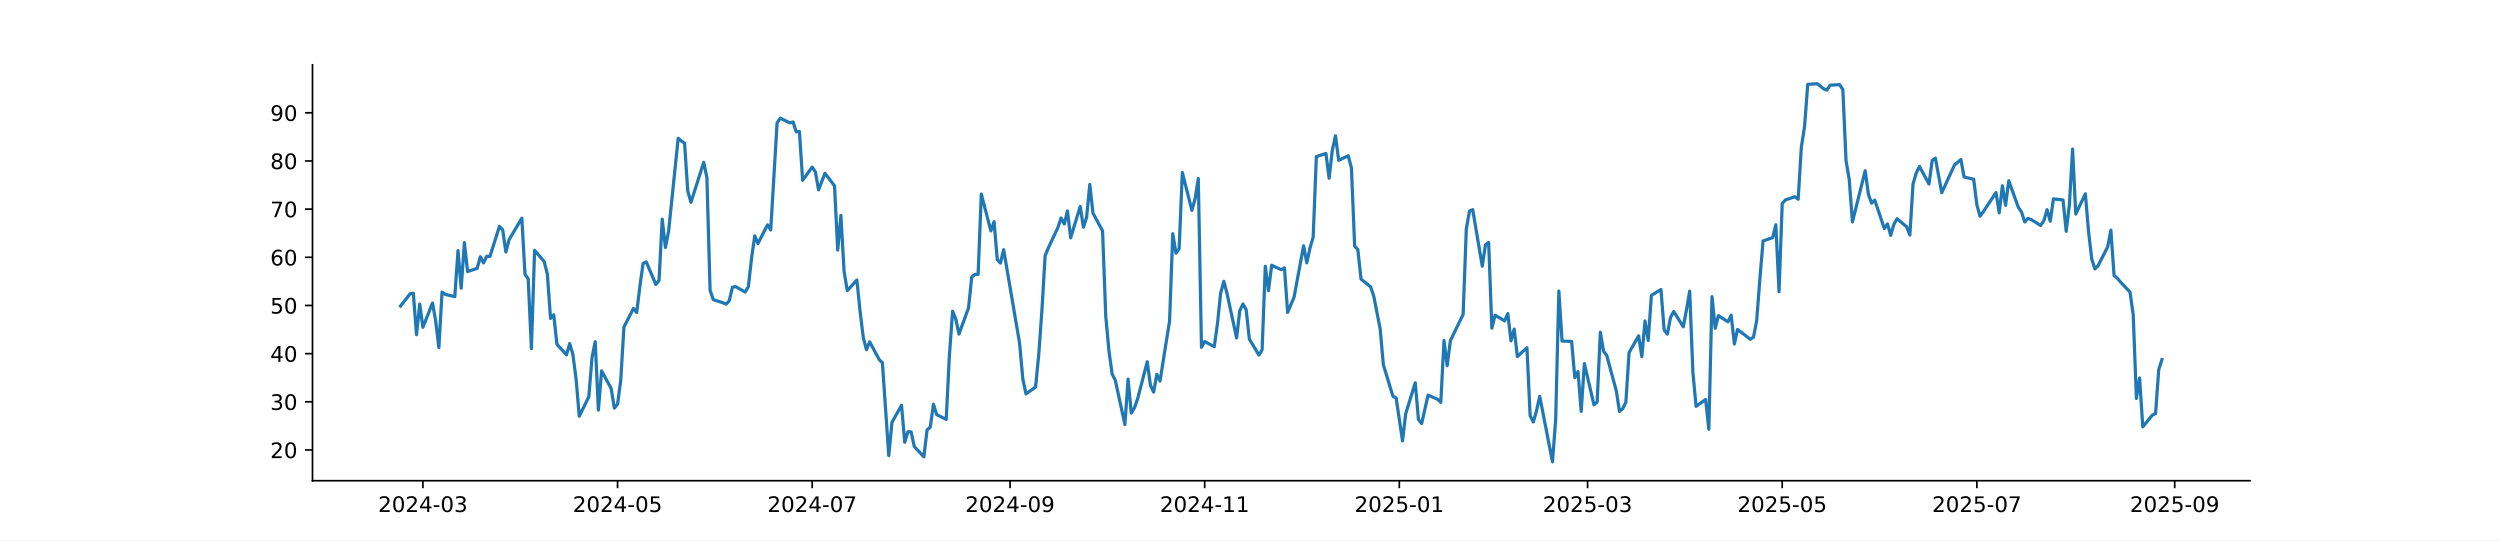
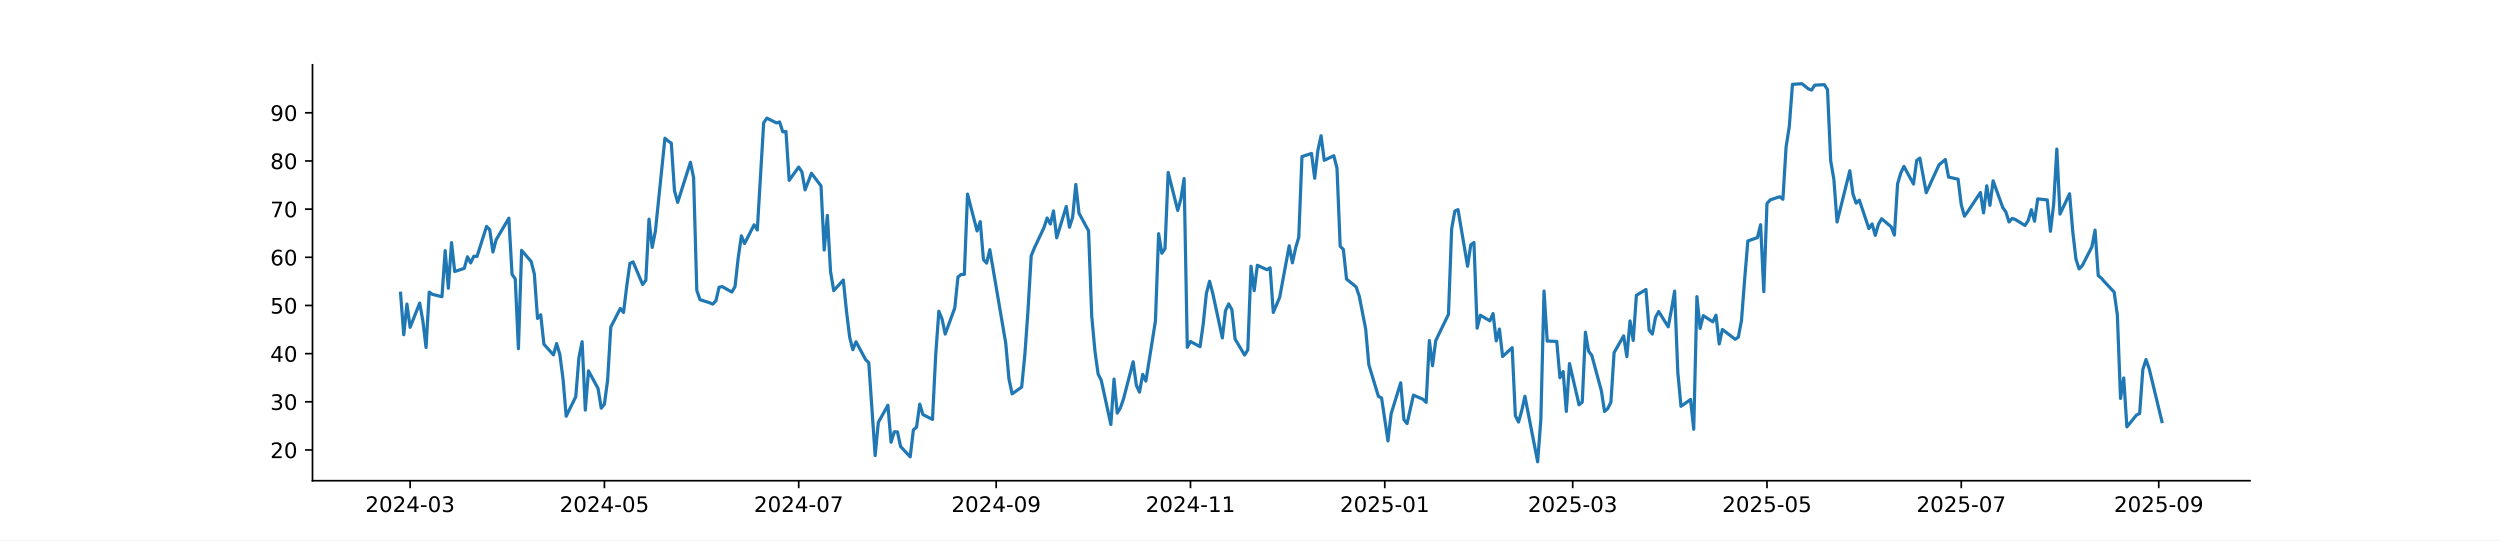
<svg xmlns="http://www.w3.org/2000/svg" xmlns:xlink="http://www.w3.org/1999/xlink" width="1166.4pt" height="252pt" viewBox="0 0 1166.4 252" version="1.1">
  <defs>
    <style type="text/css">*{stroke-linejoin: round; stroke-linecap: butt}</style>
  </defs>
  <g id="figure_1">
    <g id="patch_1">
      <path d="M 0 252  L 1166.4 252  L 1166.4 0  L 0 0  z " style="fill: #ffffff" />
    </g>
    <g id="axes_1">
      <g id="patch_2">
        <path d="M 145.8 224.28  L 1049.76 224.28  L 1049.76 30.24  L 145.8 30.24  z " style="fill: #ffffff" />
      </g>
      <g id="matplotlib.axis_1">
        <g id="xtick_1">
          <g id="line2d_1">
            <defs>
-               <path id="m471a4bd126" d="M 0 0  L 0 3.5  " style="stroke: #000000; stroke-width: 0.8" />
+               <path id="mbe6edbece3" d="M 0 0  L 0 3.5  " style="stroke: #000000; stroke-width: 0.8" />
            </defs>
            <g>
-               <use xlink:href="#m471a4bd126" x="197.31" y="224.28" style="stroke: #000000; stroke-width: 0.8" />
+               <use xlink:href="#mbe6edbece3" x="191.347" y="224.28" style="stroke: #000000; stroke-width: 0.8" />
            </g>
          </g>
          <g id="text_1">
-             <g transform="translate(176.4188 238.8784) scale(0.1 -0.1)">
+             <g transform="translate(170.4558 238.8784) scale(0.1 -0.1)">
              <defs>
                <path id="DejaVuSans-32" d="M 1228 531  L 3431 531  L 3431 0  L 469 0  L 469 531  Q 828 903 1448 1529  Q 2069 2156 2228 2338  Q 2531 2678 2651 2914  Q 2772 3150 2772 3378  Q 2772 3750 2511 3984  Q 2250 4219 1831 4219  Q 1534 4219 1204 4116  Q 875 4013 500 3803  L 500 4441  Q 881 4594 1212 4672  Q 1544 4750 1819 4750  Q 2544 4750 2975 4387  Q 3406 4025 3406 3419  Q 3406 3131 3298 2873  Q 3191 2616 2906 2266  Q 2828 2175 2409 1742  Q 1991 1309 1228 531  z " transform="scale(0.015625)" />
                <path id="DejaVuSans-30" d="M 2034 4250  Q 1547 4250 1301 3770  Q 1056 3291 1056 2328  Q 1056 1369 1301 889  Q 1547 409 2034 409  Q 2525 409 2770 889  Q 3016 1369 3016 2328  Q 3016 3291 2770 3770  Q 2525 4250 2034 4250  z M 2034 4750  Q 2819 4750 3233 4129  Q 3647 3509 3647 2328  Q 3647 1150 3233 529  Q 2819 -91 2034 -91  Q 1250 -91 836 529  Q 422 1150 422 2328  Q 422 3509 836 4129  Q 1250 4750 2034 4750  z " transform="scale(0.015625)" />
                <path id="DejaVuSans-34" d="M 2419 4116  L 825 1625  L 2419 1625  L 2419 4116  z M 2253 4666  L 3047 4666  L 3047 1625  L 3713 1625  L 3713 1100  L 3047 1100  L 3047 0  L 2419 0  L 2419 1100  L 313 1100  L 313 1709  L 2253 4666  z " transform="scale(0.015625)" />
                <path id="DejaVuSans-2d" d="M 313 2009  L 1997 2009  L 1997 1497  L 313 1497  L 313 2009  z " transform="scale(0.015625)" />
                <path id="DejaVuSans-33" d="M 2597 2516  Q 3050 2419 3304 2112  Q 3559 1806 3559 1356  Q 3559 666 3084 287  Q 2609 -91 1734 -91  Q 1441 -91 1130 -33  Q 819 25 488 141  L 488 750  Q 750 597 1062 519  Q 1375 441 1716 441  Q 2309 441 2620 675  Q 2931 909 2931 1356  Q 2931 1769 2642 2001  Q 2353 2234 1838 2234  L 1294 2234  L 1294 2753  L 1863 2753  Q 2328 2753 2575 2939  Q 2822 3125 2822 3475  Q 2822 3834 2567 4026  Q 2313 4219 1838 4219  Q 1578 4219 1281 4162  Q 984 4106 628 3988  L 628 4550  Q 988 4650 1302 4700  Q 1616 4750 1894 4750  Q 2613 4750 3031 4423  Q 3450 4097 3450 3541  Q 3450 3153 3228 2886  Q 3006 2619 2597 2516  z " transform="scale(0.015625)" />
              </defs>
              <use xlink:href="#DejaVuSans-32" />
              <use xlink:href="#DejaVuSans-30" transform="translate(63.62305 0)" />
              <use xlink:href="#DejaVuSans-32" transform="translate(127.2461 0)" />
              <use xlink:href="#DejaVuSans-34" transform="translate(190.8691 0)" />
              <use xlink:href="#DejaVuSans-2d" transform="translate(254.4922 0)" />
              <use xlink:href="#DejaVuSans-30" transform="translate(290.5762 0)" />
              <use xlink:href="#DejaVuSans-33" transform="translate(354.1992 0)" />
            </g>
          </g>
        </g>
        <g id="xtick_2">
          <g id="line2d_2">
            <g>
-               <use xlink:href="#m471a4bd126" x="288.123" y="224.28" style="stroke: #000000; stroke-width: 0.8" />
+               <use xlink:href="#mbe6edbece3" x="281.996" y="224.28" style="stroke: #000000; stroke-width: 0.8" />
            </g>
          </g>
          <g id="text_2">
-             <g transform="translate(267.2317 238.8784) scale(0.1 -0.1)">
+             <g transform="translate(261.1044 238.8784) scale(0.1 -0.1)">
              <defs>
                <path id="DejaVuSans-35" d="M 691 4666  L 3169 4666  L 3169 4134  L 1269 4134  L 1269 2991  Q 1406 3038 1543 3061  Q 1681 3084 1819 3084  Q 2600 3084 3056 2656  Q 3513 2228 3513 1497  Q 3513 744 3044 326  Q 2575 -91 1722 -91  Q 1428 -91 1123 -41  Q 819 9 494 109  L 494 744  Q 775 591 1075 516  Q 1375 441 1709 441  Q 2250 441 2565 725  Q 2881 1009 2881 1497  Q 2881 1984 2565 2268  Q 2250 2553 1709 2553  Q 1456 2553 1204 2497  Q 953 2441 691 2322  L 691 4666  z " transform="scale(0.015625)" />
              </defs>
              <use xlink:href="#DejaVuSans-32" />
              <use xlink:href="#DejaVuSans-30" transform="translate(63.62305 0)" />
              <use xlink:href="#DejaVuSans-32" transform="translate(127.2461 0)" />
              <use xlink:href="#DejaVuSans-34" transform="translate(190.8691 0)" />
              <use xlink:href="#DejaVuSans-2d" transform="translate(254.4922 0)" />
              <use xlink:href="#DejaVuSans-30" transform="translate(290.5762 0)" />
              <use xlink:href="#DejaVuSans-35" transform="translate(354.1992 0)" />
            </g>
          </g>
        </g>
        <g id="xtick_3">
          <g id="line2d_3">
            <g>
-               <use xlink:href="#m471a4bd126" x="378.936" y="224.28" style="stroke: #000000; stroke-width: 0.8" />
+               <use xlink:href="#mbe6edbece3" x="372.644" y="224.28" style="stroke: #000000; stroke-width: 0.8" />
            </g>
          </g>
          <g id="text_3">
-             <g transform="translate(358.0445 238.8784) scale(0.1 -0.1)">
+             <g transform="translate(351.7531 238.8784) scale(0.1 -0.1)">
              <defs>
                <path id="DejaVuSans-37" d="M 525 4666  L 3525 4666  L 3525 4397  L 1831 0  L 1172 0  L 2766 4134  L 525 4134  L 525 4666  z " transform="scale(0.015625)" />
              </defs>
              <use xlink:href="#DejaVuSans-32" />
              <use xlink:href="#DejaVuSans-30" transform="translate(63.62305 0)" />
              <use xlink:href="#DejaVuSans-32" transform="translate(127.2461 0)" />
              <use xlink:href="#DejaVuSans-34" transform="translate(190.8691 0)" />
              <use xlink:href="#DejaVuSans-2d" transform="translate(254.4922 0)" />
              <use xlink:href="#DejaVuSans-30" transform="translate(290.5762 0)" />
              <use xlink:href="#DejaVuSans-37" transform="translate(354.1992 0)" />
            </g>
          </g>
        </g>
        <g id="xtick_4">
          <g id="line2d_4">
            <g>
-               <use xlink:href="#m471a4bd126" x="471.238" y="224.28" style="stroke: #000000; stroke-width: 0.8" />
+               <use xlink:href="#mbe6edbece3" x="464.779" y="224.28" style="stroke: #000000; stroke-width: 0.8" />
            </g>
          </g>
          <g id="text_4">
-             <g transform="translate(450.3461 238.8784) scale(0.1 -0.1)">
+             <g transform="translate(443.8877 238.8784) scale(0.1 -0.1)">
              <defs>
                <path id="DejaVuSans-39" d="M 703 97  L 703 672  Q 941 559 1184 500  Q 1428 441 1663 441  Q 2288 441 2617 861  Q 2947 1281 2994 2138  Q 2813 1869 2534 1725  Q 2256 1581 1919 1581  Q 1219 1581 811 2004  Q 403 2428 403 3163  Q 403 3881 828 4315  Q 1253 4750 1959 4750  Q 2769 4750 3195 4129  Q 3622 3509 3622 2328  Q 3622 1225 3098 567  Q 2575 -91 1691 -91  Q 1453 -91 1209 -44  Q 966 3 703 97  z M 1959 2075  Q 2384 2075 2632 2365  Q 2881 2656 2881 3163  Q 2881 3666 2632 3958  Q 2384 4250 1959 4250  Q 1534 4250 1286 3958  Q 1038 3666 1038 3163  Q 1038 2656 1286 2365  Q 1534 2075 1959 2075  z " transform="scale(0.015625)" />
              </defs>
              <use xlink:href="#DejaVuSans-32" />
              <use xlink:href="#DejaVuSans-30" transform="translate(63.62305 0)" />
              <use xlink:href="#DejaVuSans-32" transform="translate(127.2461 0)" />
              <use xlink:href="#DejaVuSans-34" transform="translate(190.8691 0)" />
              <use xlink:href="#DejaVuSans-2d" transform="translate(254.4922 0)" />
              <use xlink:href="#DejaVuSans-30" transform="translate(290.5762 0)" />
              <use xlink:href="#DejaVuSans-39" transform="translate(354.1992 0)" />
            </g>
          </g>
        </g>
        <g id="xtick_5">
          <g id="line2d_5">
            <g>
-               <use xlink:href="#m471a4bd126" x="562.05" y="224.28" style="stroke: #000000; stroke-width: 0.8" />
+               <use xlink:href="#mbe6edbece3" x="555.428" y="224.28" style="stroke: #000000; stroke-width: 0.8" />
            </g>
          </g>
          <g id="text_5">
-             <g transform="translate(541.1589 238.8784) scale(0.1 -0.1)">
+             <g transform="translate(534.5364 238.8784) scale(0.1 -0.1)">
              <defs>
                <path id="DejaVuSans-31" d="M 794 531  L 1825 531  L 1825 4091  L 703 3866  L 703 4441  L 1819 4666  L 2450 4666  L 2450 531  L 3481 531  L 3481 0  L 794 0  L 794 531  z " transform="scale(0.015625)" />
              </defs>
              <use xlink:href="#DejaVuSans-32" />
              <use xlink:href="#DejaVuSans-30" transform="translate(63.62305 0)" />
              <use xlink:href="#DejaVuSans-32" transform="translate(127.2461 0)" />
              <use xlink:href="#DejaVuSans-34" transform="translate(190.8691 0)" />
              <use xlink:href="#DejaVuSans-2d" transform="translate(254.4922 0)" />
              <use xlink:href="#DejaVuSans-31" transform="translate(290.5762 0)" />
              <use xlink:href="#DejaVuSans-31" transform="translate(354.1992 0)" />
            </g>
          </g>
        </g>
        <g id="xtick_6">
          <g id="line2d_6">
            <g>
-               <use xlink:href="#m471a4bd126" x="652.863" y="224.28" style="stroke: #000000; stroke-width: 0.8" />
+               <use xlink:href="#mbe6edbece3" x="646.076" y="224.28" style="stroke: #000000; stroke-width: 0.8" />
            </g>
          </g>
          <g id="text_6">
-             <g transform="translate(631.9718 238.8784) scale(0.1 -0.1)">
+             <g transform="translate(625.185 238.8784) scale(0.1 -0.1)">
              <use xlink:href="#DejaVuSans-32" />
              <use xlink:href="#DejaVuSans-30" transform="translate(63.62305 0)" />
              <use xlink:href="#DejaVuSans-32" transform="translate(127.2461 0)" />
              <use xlink:href="#DejaVuSans-35" transform="translate(190.8691 0)" />
              <use xlink:href="#DejaVuSans-2d" transform="translate(254.4922 0)" />
              <use xlink:href="#DejaVuSans-30" transform="translate(290.5762 0)" />
              <use xlink:href="#DejaVuSans-31" transform="translate(354.1992 0)" />
            </g>
          </g>
        </g>
        <g id="xtick_7">
          <g id="line2d_7">
            <g>
-               <use xlink:href="#m471a4bd126" x="740.699" y="224.28" style="stroke: #000000; stroke-width: 0.8" />
+               <use xlink:href="#mbe6edbece3" x="733.753" y="224.28" style="stroke: #000000; stroke-width: 0.8" />
            </g>
          </g>
          <g id="text_7">
-             <g transform="translate(719.8072 238.8784) scale(0.1 -0.1)">
+             <g transform="translate(712.8615 238.8784) scale(0.1 -0.1)">
              <use xlink:href="#DejaVuSans-32" />
              <use xlink:href="#DejaVuSans-30" transform="translate(63.62305 0)" />
              <use xlink:href="#DejaVuSans-32" transform="translate(127.2461 0)" />
              <use xlink:href="#DejaVuSans-35" transform="translate(190.8691 0)" />
              <use xlink:href="#DejaVuSans-2d" transform="translate(254.4922 0)" />
              <use xlink:href="#DejaVuSans-30" transform="translate(290.5762 0)" />
              <use xlink:href="#DejaVuSans-33" transform="translate(354.1992 0)" />
            </g>
          </g>
        </g>
        <g id="xtick_8">
          <g id="line2d_8">
            <g>
-               <use xlink:href="#m471a4bd126" x="831.511" y="224.28" style="stroke: #000000; stroke-width: 0.8" />
+               <use xlink:href="#mbe6edbece3" x="824.402" y="224.28" style="stroke: #000000; stroke-width: 0.8" />
            </g>
          </g>
          <g id="text_8">
-             <g transform="translate(810.62 238.8784) scale(0.1 -0.1)">
+             <g transform="translate(803.5102 238.8784) scale(0.1 -0.1)">
              <use xlink:href="#DejaVuSans-32" />
              <use xlink:href="#DejaVuSans-30" transform="translate(63.62305 0)" />
              <use xlink:href="#DejaVuSans-32" transform="translate(127.2461 0)" />
              <use xlink:href="#DejaVuSans-35" transform="translate(190.8691 0)" />
              <use xlink:href="#DejaVuSans-2d" transform="translate(254.4922 0)" />
              <use xlink:href="#DejaVuSans-30" transform="translate(290.5762 0)" />
              <use xlink:href="#DejaVuSans-35" transform="translate(354.1992 0)" />
            </g>
          </g>
        </g>
        <g id="xtick_9">
          <g id="line2d_9">
            <g>
-               <use xlink:href="#m471a4bd126" x="922.324" y="224.28" style="stroke: #000000; stroke-width: 0.8" />
+               <use xlink:href="#mbe6edbece3" x="915.05" y="224.28" style="stroke: #000000; stroke-width: 0.8" />
            </g>
          </g>
          <g id="text_9">
-             <g transform="translate(901.4329 238.8784) scale(0.1 -0.1)">
+             <g transform="translate(894.1588 238.8784) scale(0.1 -0.1)">
              <use xlink:href="#DejaVuSans-32" />
              <use xlink:href="#DejaVuSans-30" transform="translate(63.62305 0)" />
              <use xlink:href="#DejaVuSans-32" transform="translate(127.2461 0)" />
              <use xlink:href="#DejaVuSans-35" transform="translate(190.8691 0)" />
              <use xlink:href="#DejaVuSans-2d" transform="translate(254.4922 0)" />
              <use xlink:href="#DejaVuSans-30" transform="translate(290.5762 0)" />
              <use xlink:href="#DejaVuSans-37" transform="translate(354.1992 0)" />
            </g>
          </g>
        </g>
        <g id="xtick_10">
          <g id="line2d_10">
            <g>
-               <use xlink:href="#m471a4bd126" x="1014.626" y="224.28" style="stroke: #000000; stroke-width: 0.8" />
+               <use xlink:href="#mbe6edbece3" x="1007.185" y="224.28" style="stroke: #000000; stroke-width: 0.8" />
            </g>
          </g>
          <g id="text_10">
-             <g transform="translate(993.7344 238.8784) scale(0.1 -0.1)">
+             <g transform="translate(986.2935 238.8784) scale(0.1 -0.1)">
              <use xlink:href="#DejaVuSans-32" />
              <use xlink:href="#DejaVuSans-30" transform="translate(63.62305 0)" />
              <use xlink:href="#DejaVuSans-32" transform="translate(127.2461 0)" />
              <use xlink:href="#DejaVuSans-35" transform="translate(190.8691 0)" />
              <use xlink:href="#DejaVuSans-2d" transform="translate(254.4922 0)" />
              <use xlink:href="#DejaVuSans-30" transform="translate(290.5762 0)" />
              <use xlink:href="#DejaVuSans-39" transform="translate(354.1992 0)" />
            </g>
          </g>
        </g>
      </g>
      <g id="matplotlib.axis_2">
        <g id="ytick_1">
          <g id="line2d_11">
            <defs>
-               <path id="md3b62843ba" d="M 0 0  L -3.5 0  " style="stroke: #000000; stroke-width: 0.8" />
+               <path id="m8dede33622" d="M 0 0  L -3.5 0  " style="stroke: #000000; stroke-width: 0.8" />
            </defs>
            <g>
-               <use xlink:href="#md3b62843ba" x="145.8" y="209.937" style="stroke: #000000; stroke-width: 0.8" />
+               <use xlink:href="#m8dede33622" x="145.8" y="209.937" style="stroke: #000000; stroke-width: 0.8" />
            </g>
          </g>
          <g id="text_11">
            <g transform="translate(126.075 213.736) scale(0.1 -0.1)">
              <use xlink:href="#DejaVuSans-32" />
              <use xlink:href="#DejaVuSans-30" transform="translate(63.62305 0)" />
            </g>
          </g>
        </g>
        <g id="ytick_2">
          <g id="line2d_12">
            <g>
-               <use xlink:href="#md3b62843ba" x="145.8" y="187.463" style="stroke: #000000; stroke-width: 0.8" />
+               <use xlink:href="#m8dede33622" x="145.8" y="187.463" style="stroke: #000000; stroke-width: 0.8" />
            </g>
          </g>
          <g id="text_12">
-             <g transform="translate(126.075 191.2626) scale(0.1 -0.1)">
+             <g transform="translate(126.075 191.2627) scale(0.1 -0.1)">
              <use xlink:href="#DejaVuSans-33" />
              <use xlink:href="#DejaVuSans-30" transform="translate(63.62305 0)" />
            </g>
          </g>
        </g>
        <g id="ytick_3">
          <g id="line2d_13">
            <g>
-               <use xlink:href="#md3b62843ba" x="145.8" y="164.99" style="stroke: #000000; stroke-width: 0.8" />
+               <use xlink:href="#m8dede33622" x="145.8" y="164.99" style="stroke: #000000; stroke-width: 0.8" />
            </g>
          </g>
          <g id="text_13">
            <g transform="translate(126.075 168.7893) scale(0.1 -0.1)">
              <use xlink:href="#DejaVuSans-34" />
              <use xlink:href="#DejaVuSans-30" transform="translate(63.62305 0)" />
            </g>
          </g>
        </g>
        <g id="ytick_4">
          <g id="line2d_14">
            <g>
-               <use xlink:href="#md3b62843ba" x="145.8" y="142.517" style="stroke: #000000; stroke-width: 0.8" />
+               <use xlink:href="#m8dede33622" x="145.8" y="142.517" style="stroke: #000000; stroke-width: 0.8" />
            </g>
          </g>
          <g id="text_14">
-             <g transform="translate(126.075 146.3159) scale(0.1 -0.1)">
+             <g transform="translate(126.075 146.316) scale(0.1 -0.1)">
              <use xlink:href="#DejaVuSans-35" />
              <use xlink:href="#DejaVuSans-30" transform="translate(63.62305 0)" />
            </g>
          </g>
        </g>
        <g id="ytick_5">
          <g id="line2d_15">
            <g>
-               <use xlink:href="#md3b62843ba" x="145.8" y="120.043" style="stroke: #000000; stroke-width: 0.8" />
+               <use xlink:href="#m8dede33622" x="145.8" y="120.043" style="stroke: #000000; stroke-width: 0.8" />
            </g>
          </g>
          <g id="text_15">
            <g transform="translate(126.075 123.8426) scale(0.1 -0.1)">
              <defs>
                <path id="DejaVuSans-36" d="M 2113 2584  Q 1688 2584 1439 2293  Q 1191 2003 1191 1497  Q 1191 994 1439 701  Q 1688 409 2113 409  Q 2538 409 2786 701  Q 3034 994 3034 1497  Q 3034 2003 2786 2293  Q 2538 2584 2113 2584  z M 3366 4563  L 3366 3988  Q 3128 4100 2886 4159  Q 2644 4219 2406 4219  Q 1781 4219 1451 3797  Q 1122 3375 1075 2522  Q 1259 2794 1537 2939  Q 1816 3084 2150 3084  Q 2853 3084 3261 2657  Q 3669 2231 3669 1497  Q 3669 778 3244 343  Q 2819 -91 2113 -91  Q 1303 -91 875 529  Q 447 1150 447 2328  Q 447 3434 972 4092  Q 1497 4750 2381 4750  Q 2619 4750 2861 4703  Q 3103 4656 3366 4563  z " transform="scale(0.015625)" />
              </defs>
              <use xlink:href="#DejaVuSans-36" />
              <use xlink:href="#DejaVuSans-30" transform="translate(63.62305 0)" />
            </g>
          </g>
        </g>
        <g id="ytick_6">
          <g id="line2d_16">
            <g>
-               <use xlink:href="#md3b62843ba" x="145.8" y="97.57" style="stroke: #000000; stroke-width: 0.8" />
+               <use xlink:href="#m8dede33622" x="145.8" y="97.57" style="stroke: #000000; stroke-width: 0.8" />
            </g>
          </g>
          <g id="text_16">
-             <g transform="translate(126.075 101.3692) scale(0.1 -0.1)">
+             <g transform="translate(126.075 101.3693) scale(0.1 -0.1)">
              <use xlink:href="#DejaVuSans-37" />
              <use xlink:href="#DejaVuSans-30" transform="translate(63.62305 0)" />
            </g>
          </g>
        </g>
        <g id="ytick_7">
          <g id="line2d_17">
            <g>
-               <use xlink:href="#md3b62843ba" x="145.8" y="75.097" style="stroke: #000000; stroke-width: 0.8" />
+               <use xlink:href="#m8dede33622" x="145.8" y="75.097" style="stroke: #000000; stroke-width: 0.8" />
            </g>
          </g>
          <g id="text_17">
-             <g transform="translate(126.075 78.89587) scale(0.1 -0.1)">
+             <g transform="translate(126.075 78.89593) scale(0.1 -0.1)">
              <defs>
                <path id="DejaVuSans-38" d="M 2034 2216  Q 1584 2216 1326 1975  Q 1069 1734 1069 1313  Q 1069 891 1326 650  Q 1584 409 2034 409  Q 2484 409 2743 651  Q 3003 894 3003 1313  Q 3003 1734 2745 1975  Q 2488 2216 2034 2216  z M 1403 2484  Q 997 2584 770 2862  Q 544 3141 544 3541  Q 544 4100 942 4425  Q 1341 4750 2034 4750  Q 2731 4750 3128 4425  Q 3525 4100 3525 3541  Q 3525 3141 3298 2862  Q 3072 2584 2669 2484  Q 3125 2378 3379 2068  Q 3634 1759 3634 1313  Q 3634 634 3220 271  Q 2806 -91 2034 -91  Q 1263 -91 848 271  Q 434 634 434 1313  Q 434 1759 690 2068  Q 947 2378 1403 2484  z M 1172 3481  Q 1172 3119 1398 2916  Q 1625 2713 2034 2713  Q 2441 2713 2670 2916  Q 2900 3119 2900 3481  Q 2900 3844 2670 4047  Q 2441 4250 2034 4250  Q 1625 4250 1398 4047  Q 1172 3844 1172 3481  z " transform="scale(0.015625)" />
              </defs>
              <use xlink:href="#DejaVuSans-38" />
              <use xlink:href="#DejaVuSans-30" transform="translate(63.62305 0)" />
            </g>
          </g>
        </g>
        <g id="ytick_8">
          <g id="line2d_18">
            <g>
-               <use xlink:href="#md3b62843ba" x="145.8" y="52.623" style="stroke: #000000; stroke-width: 0.8" />
+               <use xlink:href="#m8dede33622" x="145.8" y="52.623" style="stroke: #000000; stroke-width: 0.8" />
            </g>
          </g>
          <g id="text_18">
-             <g transform="translate(126.075 56.42251) scale(0.1 -0.1)">
+             <g transform="translate(126.075 56.42258) scale(0.1 -0.1)">
              <use xlink:href="#DejaVuSans-39" />
              <use xlink:href="#DejaVuSans-30" transform="translate(63.62305 0)" />
            </g>
          </g>
        </g>
      </g>
      <g id="line2d_19">
-         <path d="M 186.889 142.755  L 191.355 137.047  L 192.844 136.83  L 194.333 156.171  L 195.822 141.876  L 197.31 152.714  L 201.776 141.386  L 203.265 149.69  L 204.754 162.137  L 206.243 136.282  L 207.731 137.344  L 212.198 138.411  L 213.686 116.917  L 215.175 134.475  L 216.664 113.193  L 218.153 126.683  L 222.619 125.202  L 224.107 119.798  L 225.596 122.667  L 227.085 119.56  L 228.574 119.659  L 233.04 105.621  L 234.529 107.181  L 236.017 117.576  L 237.506 111.867  L 243.461 101.783  L 244.95 127.999  L 246.438 130.119  L 247.927 162.663  L 249.416 116.812  L 253.882 121.997  L 255.371 127.889  L 256.86 148.563  L 258.348 146.873  L 259.837 160.584  L 264.303 165.58  L 265.792 160.309  L 267.281 165.362  L 268.77 176.728  L 270.258 194.202  L 274.724 185.102  L 276.213 166.776  L 277.702 159.435  L 279.191 191.327  L 280.679 173.017  L 285.146 181.262  L 286.634 190.42  L 288.123 188.549  L 289.612 177.446  L 291.101 152.577  L 295.567 143.909  L 297.055 145.808  L 298.544 133.597  L 300.033 122.902  L 301.522 122.196  L 305.988 132.73  L 307.477 130.805  L 308.965 102.255  L 310.454 115.443  L 311.943 107.894  L 316.409 64.497  L 317.898 65.777  L 319.387 66.794  L 320.875 89.035  L 322.364 94.417  L 328.319 75.721  L 329.808 82.864  L 331.296 135.455  L 332.785 139.813  L 337.251 141.237  L 338.74 141.902  L 340.229 140.35  L 341.718 134.014  L 343.206 133.728  L 347.672 136.259  L 349.161 133.728  L 350.65 120.355  L 352.139 110.036  L 353.627 113.628  L 358.094 104.894  L 359.582 107.303  L 362.56 57.329  L 364.049 55.121  L 368.515 57.337  L 370.004 56.904  L 371.492 61.515  L 372.981 61.371  L 374.47 84.134  L 378.936 77.943  L 380.425 80.195  L 381.913 88.591  L 384.891 80.85  L 389.357 86.722  L 390.846 116.675  L 392.335 100.503  L 393.823 126.754  L 395.312 135.598  L 399.778 130.644  L 401.267 145.164  L 402.756 157.343  L 404.244 163.158  L 405.733 159.449  L 410.199 167.774  L 411.688 169.225  L 414.666 212.547  L 416.154 197.043  L 420.621 189.073  L 422.109 206.337  L 423.598 201.448  L 425.087 201.517  L 426.575 208.35  L 431.042 213.137  L 432.53 200.585  L 434.019 199.296  L 435.508 188.56  L 436.997 193.42  L 441.463 195.695  L 442.952 165.875  L 444.44 145.221  L 445.929 148.822  L 447.418 155.874  L 451.884 143.652  L 453.373 129.248  L 454.861 128.046  L 456.35 128.016  L 457.839 90.548  L 462.305 107.743  L 463.794 103.418  L 465.283 121.115  L 466.771 122.758  L 468.26 116.492  L 475.704 160.141  L 477.192 176.692  L 478.681 183.76  L 483.147 180.599  L 484.636 165.484  L 486.125 144.575  L 487.614 119.297  L 489.102 115.67  L 493.569 106.187  L 495.057 101.703  L 496.546 104.522  L 498.035 98.402  L 499.523 110.947  L 503.99 96.354  L 505.478 106.01  L 506.967 101.398  L 508.456 86.057  L 509.945 99.462  L 514.411 107.726  L 515.9 147.521  L 517.388 163.694  L 518.877 174.495  L 520.366 177.485  L 524.832 198.06  L 526.321 176.884  L 527.809 192.728  L 529.298 190.281  L 530.787 185.992  L 535.253 168.782  L 536.742 179.731  L 538.231 182.973  L 539.719 174.662  L 541.208 177.802  L 545.674 149.75  L 547.163 109.039  L 548.652 118.145  L 550.14 116.05  L 551.629 80.483  L 556.095 98.167  L 557.584 92.74  L 559.073 83.3  L 560.562 162.044  L 562.05 159.342  L 566.517 161.743  L 568.005 151.177  L 569.494 136.848  L 570.983 131.232  L 572.472 136.858  L 576.938 157.667  L 578.426 144.948  L 579.915 141.809  L 581.404 144.459  L 582.893 158.168  L 587.359 165.659  L 588.848 163.205  L 590.336 124.236  L 591.825 135.589  L 593.314 123.767  L 597.78 125.821  L 599.269 124.962  L 600.757 145.758  L 603.735 138.756  L 608.201 114.671  L 609.69 122.622  L 611.179 115.802  L 612.667 110.657  L 614.156 73.072  L 618.622 71.598  L 620.111 83.156  L 621.6 70.129  L 623.088 63.34  L 624.577 74.801  L 629.043 72.66  L 630.532 78.456  L 632.021 114.857  L 633.51 116.402  L 634.998 130.207  L 639.465 133.837  L 640.953 138.249  L 643.931 153.46  L 645.42 170.194  L 649.886 184.892  L 651.374 185.68  L 654.352 205.691  L 655.841 193.042  L 660.307 178.585  L 661.796 195.766  L 663.284 197.613  L 666.262 184.359  L 670.728 186.298  L 672.217 187.736  L 673.705 158.904  L 675.194 170.632  L 676.683 158.925  L 682.638 146.654  L 684.127 106.746  L 685.615 98.468  L 687.104 97.809  L 691.57 124.2  L 693.059 114.246  L 694.548 113.122  L 696.037 153.117  L 697.525 147.074  L 701.991 149.685  L 703.48 146.292  L 704.969 159.048  L 706.458 153.539  L 707.946 166.345  L 712.413 162.217  L 713.901 193.95  L 715.39 196.903  L 716.879 191.637  L 718.368 184.891  L 724.322 215.46  L 725.811 195.8  L 727.3 135.788  L 728.789 159.112  L 733.255 159.295  L 734.744 176.221  L 736.232 173.351  L 737.721 191.923  L 739.21 169.633  L 743.676 188.879  L 745.165 187.596  L 746.654 154.991  L 748.142 163.871  L 749.631 165.816  L 754.097 182.315  L 755.586 191.973  L 757.075 190.645  L 758.563 187.647  L 760.052 164.511  L 764.518 156.693  L 766.007 166.399  L 767.496 149.73  L 768.985 158.836  L 770.473 137.787  L 774.939 135.077  L 776.428 154.032  L 777.917 155.868  L 779.406 148.067  L 780.894 145.352  L 785.361 152.488  L 786.849 144.506  L 788.338 135.82  L 789.827 173.635  L 791.316 189.57  L 795.782 186.39  L 797.271 200.263  L 798.759 138.402  L 800.248 153.184  L 801.737 147.261  L 806.203 150.148  L 807.692 147.049  L 809.18 160.485  L 810.669 153.705  L 816.624 158.287  L 818.113 157.3  L 819.602 149.52  L 821.09 130.082  L 822.579 112.42  L 827.045 110.865  L 828.534 104.858  L 830.023 136.066  L 831.511 94.964  L 833 93.278  L 837.466 91.788  L 838.955 92.967  L 840.444 68.572  L 841.933 59.092  L 843.421 39.351  L 847.888 39.06  L 850.865 41.451  L 852.354 42.025  L 853.842 39.73  L 858.309 39.499  L 859.797 41.783  L 861.286 74.975  L 862.775 83.694  L 864.264 103.562  L 870.219 79.67  L 871.707 90.579  L 873.196 94.784  L 874.685 93.371  L 879.151 106.645  L 880.64 104.467  L 882.128 109.792  L 883.617 104.645  L 885.106 102.047  L 889.572 105.819  L 891.061 109.68  L 892.55 85.81  L 894.038 80.765  L 895.527 77.641  L 899.993 85.857  L 901.482 74.887  L 902.971 73.77  L 905.948 89.914  L 911.903 76.933  L 914.881 74.429  L 916.369 82.606  L 920.836 83.61  L 922.324 95.566  L 923.813 100.867  L 925.302 98.8  L 931.257 89.829  L 932.745 99.31  L 934.234 86.673  L 935.723 95.792  L 937.212 84.359  L 941.678 96.742  L 943.167 98.897  L 944.655 103.563  L 946.144 101.887  L 947.633 102.429  L 952.099 105.199  L 953.588 102.925  L 955.076 97.824  L 956.565 103.211  L 958.054 92.787  L 962.52 93.279  L 964.009 107.913  L 965.498 95.424  L 966.986 69.556  L 968.475 99.871  L 972.941 90.405  L 974.43 107.975  L 975.919 120.867  L 977.407 125.481  L 978.896 123.913  L 983.362 115.187  L 984.851 107.367  L 986.34 128.607  L 987.829 129.79  L 989.317 131.542  L 993.784 136.273  L 995.272 146.938  L 996.761 185.884  L 998.25 176.349  L 999.738 199.159  L 1004.205 193.658  L 1005.693 192.928  L 1007.182 172.445  L 1008.671 167.736  L 1008.671 167.736  " clip-path="url(#pcb2086327f)" style="fill: none; stroke: #1f77b4; stroke-width: 1.5; stroke-linecap: square" />
+         <path d="M 186.889 136.83  L 188.375 156.171  L 189.861 141.876  L 191.347 152.714  L 195.805 141.386  L 197.291 149.69  L 198.777 162.137  L 200.263 136.282  L 201.75 137.344  L 206.208 138.411  L 207.694 116.917  L 209.18 134.476  L 210.666 113.193  L 212.152 126.683  L 216.61 125.203  L 218.096 119.798  L 219.582 122.667  L 221.068 119.56  L 222.554 119.66  L 227.012 105.621  L 228.498 107.181  L 229.984 117.576  L 231.47 111.867  L 237.415 101.783  L 238.901 127.999  L 240.387 130.119  L 241.873 162.663  L 243.359 116.812  L 247.817 121.997  L 249.303 127.889  L 250.789 148.563  L 252.275 146.873  L 253.761 160.584  L 258.219 165.58  L 259.705 160.309  L 261.191 165.362  L 262.677 176.728  L 264.163 194.202  L 268.621 185.101  L 270.108 166.776  L 271.594 159.435  L 273.08 191.327  L 274.566 173.017  L 279.024 181.262  L 280.51 190.42  L 281.996 188.549  L 283.482 177.446  L 284.968 152.577  L 289.426 143.91  L 290.912 145.808  L 292.398 133.597  L 293.884 122.902  L 295.37 122.196  L 299.828 132.73  L 301.314 130.805  L 302.8 102.255  L 304.286 115.443  L 305.773 107.894  L 310.231 64.497  L 311.717 65.777  L 313.203 66.794  L 314.689 89.035  L 316.175 94.417  L 322.119 75.721  L 323.605 82.865  L 325.091 135.455  L 326.577 139.814  L 331.035 141.237  L 332.521 141.902  L 334.007 140.35  L 335.493 134.014  L 336.979 133.728  L 341.438 136.259  L 342.924 133.728  L 344.41 120.355  L 345.896 110.036  L 347.382 113.628  L 351.84 104.894  L 353.326 107.303  L 356.298 57.329  L 357.784 55.12  L 362.242 57.337  L 363.728 56.904  L 365.214 61.515  L 366.7 61.371  L 368.186 84.135  L 372.644 77.943  L 374.131 80.195  L 375.617 88.591  L 378.589 80.85  L 383.047 86.722  L 384.533 116.675  L 386.019 100.503  L 387.505 126.755  L 388.991 135.598  L 393.449 130.644  L 394.935 145.164  L 396.421 157.343  L 397.907 163.158  L 399.393 159.449  L 403.851 167.774  L 405.337 169.225  L 408.31 212.546  L 409.796 197.043  L 414.254 189.072  L 415.74 206.337  L 417.226 201.448  L 418.712 201.517  L 420.198 208.35  L 424.656 213.137  L 426.142 200.585  L 427.628 199.296  L 429.114 188.56  L 430.6 193.42  L 435.058 195.695  L 436.544 165.875  L 438.03 145.221  L 439.516 148.822  L 441.002 155.874  L 445.461 143.652  L 446.947 129.248  L 448.433 128.046  L 449.919 128.016  L 451.405 90.548  L 455.863 107.743  L 457.349 103.418  L 458.835 121.115  L 460.321 122.757  L 461.807 116.492  L 469.237 160.14  L 470.723 176.692  L 472.209 183.76  L 476.667 180.599  L 478.154 165.484  L 479.64 144.575  L 481.126 119.297  L 482.612 115.67  L 487.07 106.187  L 488.556 101.703  L 490.042 104.522  L 491.528 98.402  L 493.014 110.947  L 497.472 96.354  L 498.958 106.01  L 500.444 101.398  L 501.93 86.057  L 503.416 99.462  L 507.874 107.726  L 509.36 147.521  L 510.846 163.694  L 512.333 174.494  L 513.819 177.485  L 518.277 198.06  L 519.763 176.884  L 521.249 192.728  L 522.735 190.281  L 524.221 185.992  L 528.679 168.782  L 530.165 179.731  L 531.651 182.973  L 533.137 174.662  L 534.623 177.802  L 539.081 149.75  L 540.567 109.039  L 542.053 118.145  L 543.539 116.051  L 545.025 80.484  L 549.484 98.167  L 550.97 92.74  L 552.456 83.3  L 553.942 162.044  L 555.428 159.342  L 559.886 161.743  L 561.372 151.177  L 562.858 136.848  L 564.344 131.232  L 565.83 136.858  L 570.288 157.667  L 571.774 144.948  L 573.26 141.809  L 574.746 144.459  L 576.232 158.168  L 580.691 165.659  L 582.177 163.205  L 583.663 124.236  L 585.149 135.589  L 586.635 123.767  L 591.093 125.821  L 592.579 124.962  L 594.065 145.758  L 597.037 138.756  L 601.495 114.671  L 602.981 122.622  L 604.467 115.802  L 605.953 110.657  L 607.439 73.072  L 611.897 71.598  L 613.383 83.156  L 614.869 70.129  L 616.356 63.34  L 617.842 74.802  L 622.3 72.66  L 623.786 78.456  L 625.272 114.857  L 626.758 116.402  L 628.244 130.207  L 632.702 133.837  L 634.188 138.249  L 637.16 153.46  L 638.646 170.195  L 643.104 184.892  L 644.59 185.68  L 647.562 205.691  L 649.048 193.042  L 653.507 178.586  L 654.993 195.766  L 656.479 197.613  L 659.451 184.359  L 663.909 186.298  L 665.395 187.736  L 666.881 158.904  L 668.367 170.632  L 669.853 158.925  L 675.797 146.654  L 677.283 106.746  L 678.769 98.468  L 680.255 97.809  L 684.714 124.2  L 686.2 114.246  L 687.686 113.122  L 689.172 153.117  L 690.658 147.074  L 695.116 149.685  L 696.602 146.292  L 698.088 159.048  L 699.574 153.54  L 701.06 166.345  L 705.518 162.217  L 707.004 193.95  L 708.49 196.903  L 709.976 191.637  L 711.462 184.892  L 717.406 215.46  L 718.893 195.8  L 720.379 135.789  L 721.865 159.112  L 726.323 159.295  L 727.809 176.222  L 729.295 173.351  L 730.781 191.923  L 732.267 169.633  L 736.725 188.879  L 738.211 187.596  L 739.697 154.991  L 741.183 163.871  L 742.669 165.816  L 747.127 182.315  L 748.613 191.973  L 750.099 190.645  L 751.585 187.647  L 753.072 164.511  L 757.53 156.694  L 759.016 166.399  L 760.502 149.73  L 761.988 158.836  L 763.474 137.787  L 767.932 135.077  L 769.418 154.032  L 770.904 155.868  L 772.39 148.067  L 773.876 145.352  L 778.334 152.488  L 779.82 144.506  L 781.306 135.82  L 782.792 173.635  L 784.278 189.57  L 788.737 186.39  L 790.223 200.263  L 791.709 138.402  L 793.195 153.184  L 794.681 147.261  L 799.139 150.148  L 800.625 147.049  L 802.111 160.485  L 803.597 153.705  L 809.541 158.287  L 811.027 157.3  L 812.513 149.52  L 813.999 130.082  L 815.485 112.42  L 819.943 110.865  L 821.429 104.858  L 822.916 136.066  L 824.402 94.964  L 825.888 93.278  L 830.346 91.788  L 831.832 92.967  L 833.318 68.572  L 834.804 59.092  L 836.29 39.351  L 840.748 39.06  L 843.72 41.451  L 845.206 42.025  L 846.692 39.73  L 851.15 39.499  L 852.636 41.783  L 854.122 74.975  L 855.608 83.694  L 857.095 103.562  L 863.039 79.67  L 864.525 90.579  L 866.011 94.784  L 867.497 93.371  L 871.955 106.645  L 873.441 104.467  L 874.927 109.792  L 876.413 104.645  L 877.899 102.047  L 882.357 105.819  L 883.843 109.68  L 885.329 85.81  L 886.815 80.765  L 888.301 77.641  L 892.76 85.857  L 894.246 74.888  L 895.732 73.77  L 898.704 89.914  L 904.648 76.933  L 907.62 74.429  L 909.106 82.607  L 913.564 83.61  L 915.05 95.566  L 916.536 100.867  L 918.022 98.8  L 923.966 89.829  L 925.452 99.31  L 926.939 86.673  L 928.425 95.793  L 929.911 84.359  L 934.369 96.742  L 935.855 98.897  L 937.341 103.563  L 938.827 101.887  L 940.313 102.429  L 944.771 105.199  L 946.257 102.925  L 947.743 97.824  L 949.229 103.211  L 950.715 92.787  L 955.173 93.279  L 956.659 107.913  L 958.145 95.424  L 959.631 69.556  L 961.118 99.871  L 965.576 90.405  L 967.062 107.975  L 968.548 120.868  L 970.034 125.481  L 971.52 123.913  L 975.978 115.187  L 977.464 107.367  L 978.95 128.607  L 980.436 129.79  L 981.922 131.542  L 986.38 136.273  L 987.866 146.938  L 989.352 185.884  L 990.838 176.349  L 992.324 199.159  L 996.783 193.658  L 998.269 192.928  L 999.755 172.445  L 1001.241 167.736  L 1002.727 172.053  L 1008.671 196.694  L 1008.671 196.694  " clip-path="url(#p9d09d5f537)" style="fill: none; stroke: #1f77b4; stroke-width: 1.5; stroke-linecap: square" />
      </g>
      <g id="patch_3">
        <path d="M 145.8 224.28  L 145.8 30.24  " style="fill: none; stroke: #000000; stroke-width: 0.8; stroke-linejoin: miter; stroke-linecap: square" />
      </g>
      <g id="patch_4">
        <path d="M 145.8 224.28  L 1049.76 224.28  " style="fill: none; stroke: #000000; stroke-width: 0.8; stroke-linejoin: miter; stroke-linecap: square" />
      </g>
    </g>
  </g>
  <defs>
-     <clipPath id="pcb2086327f">
+     <clipPath id="p9d09d5f537">
      <rect x="145.8" y="30.24" width="903.96" height="194.04" />
    </clipPath>
  </defs>
</svg>
